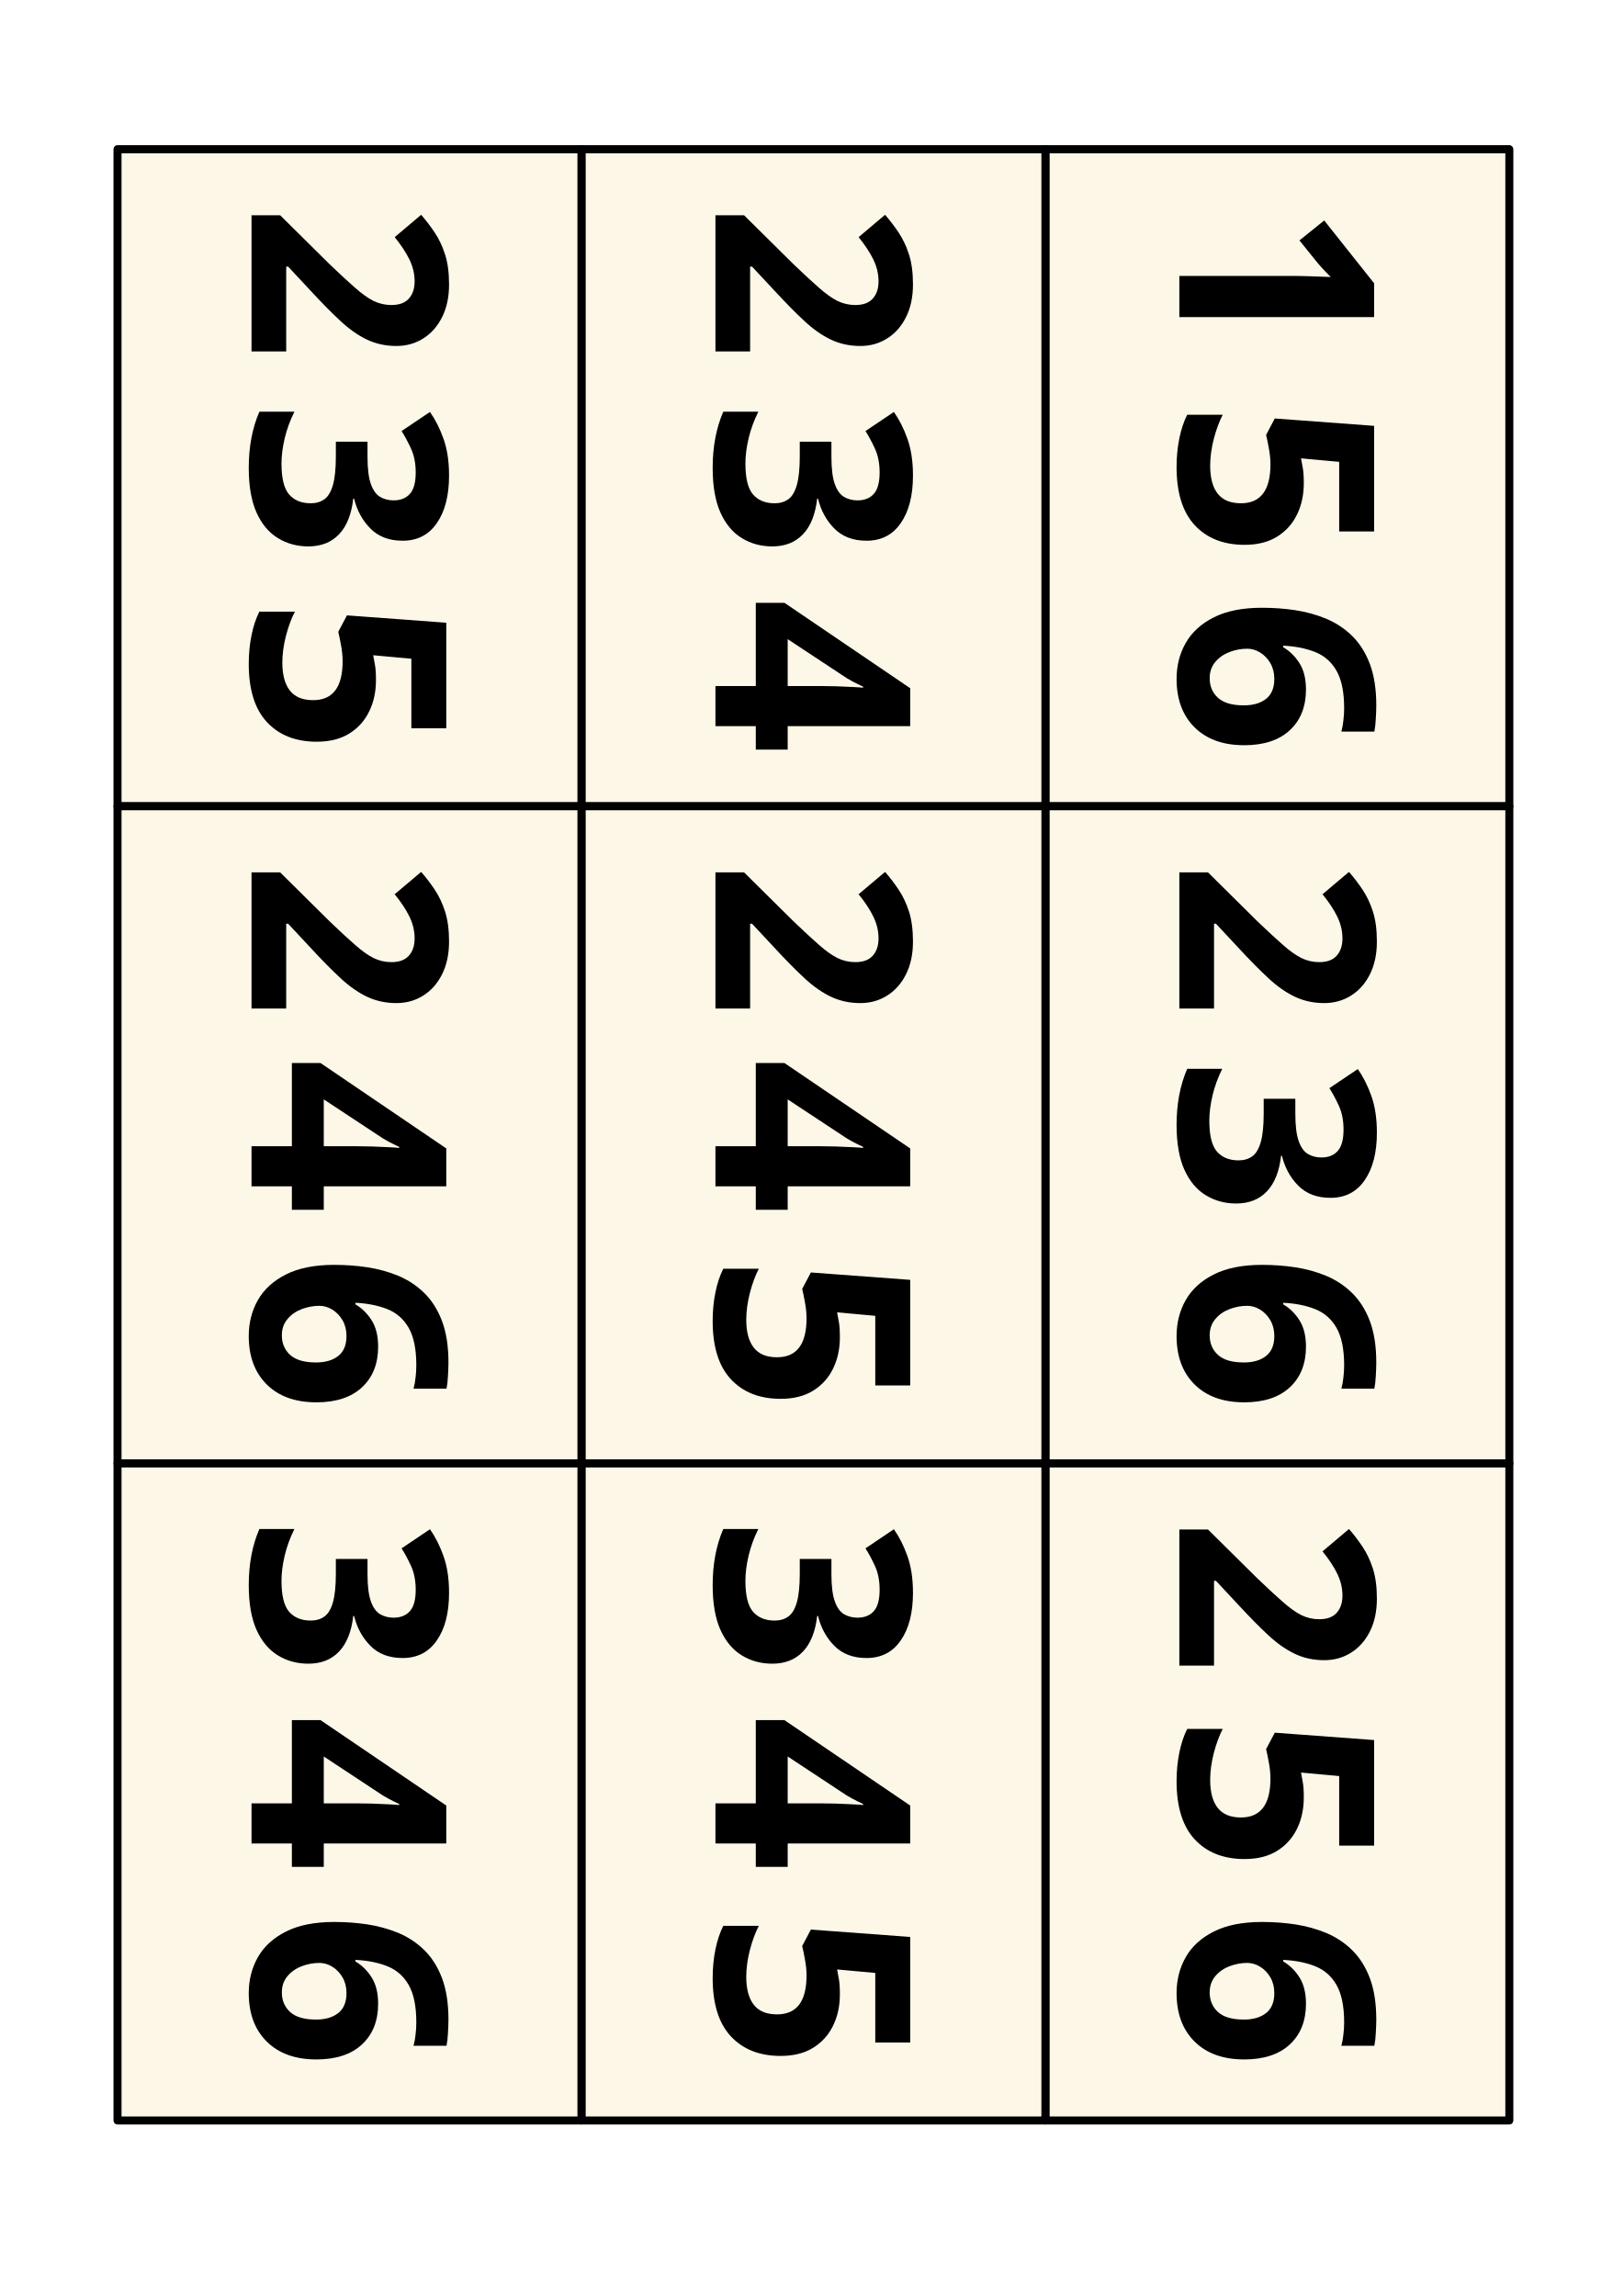
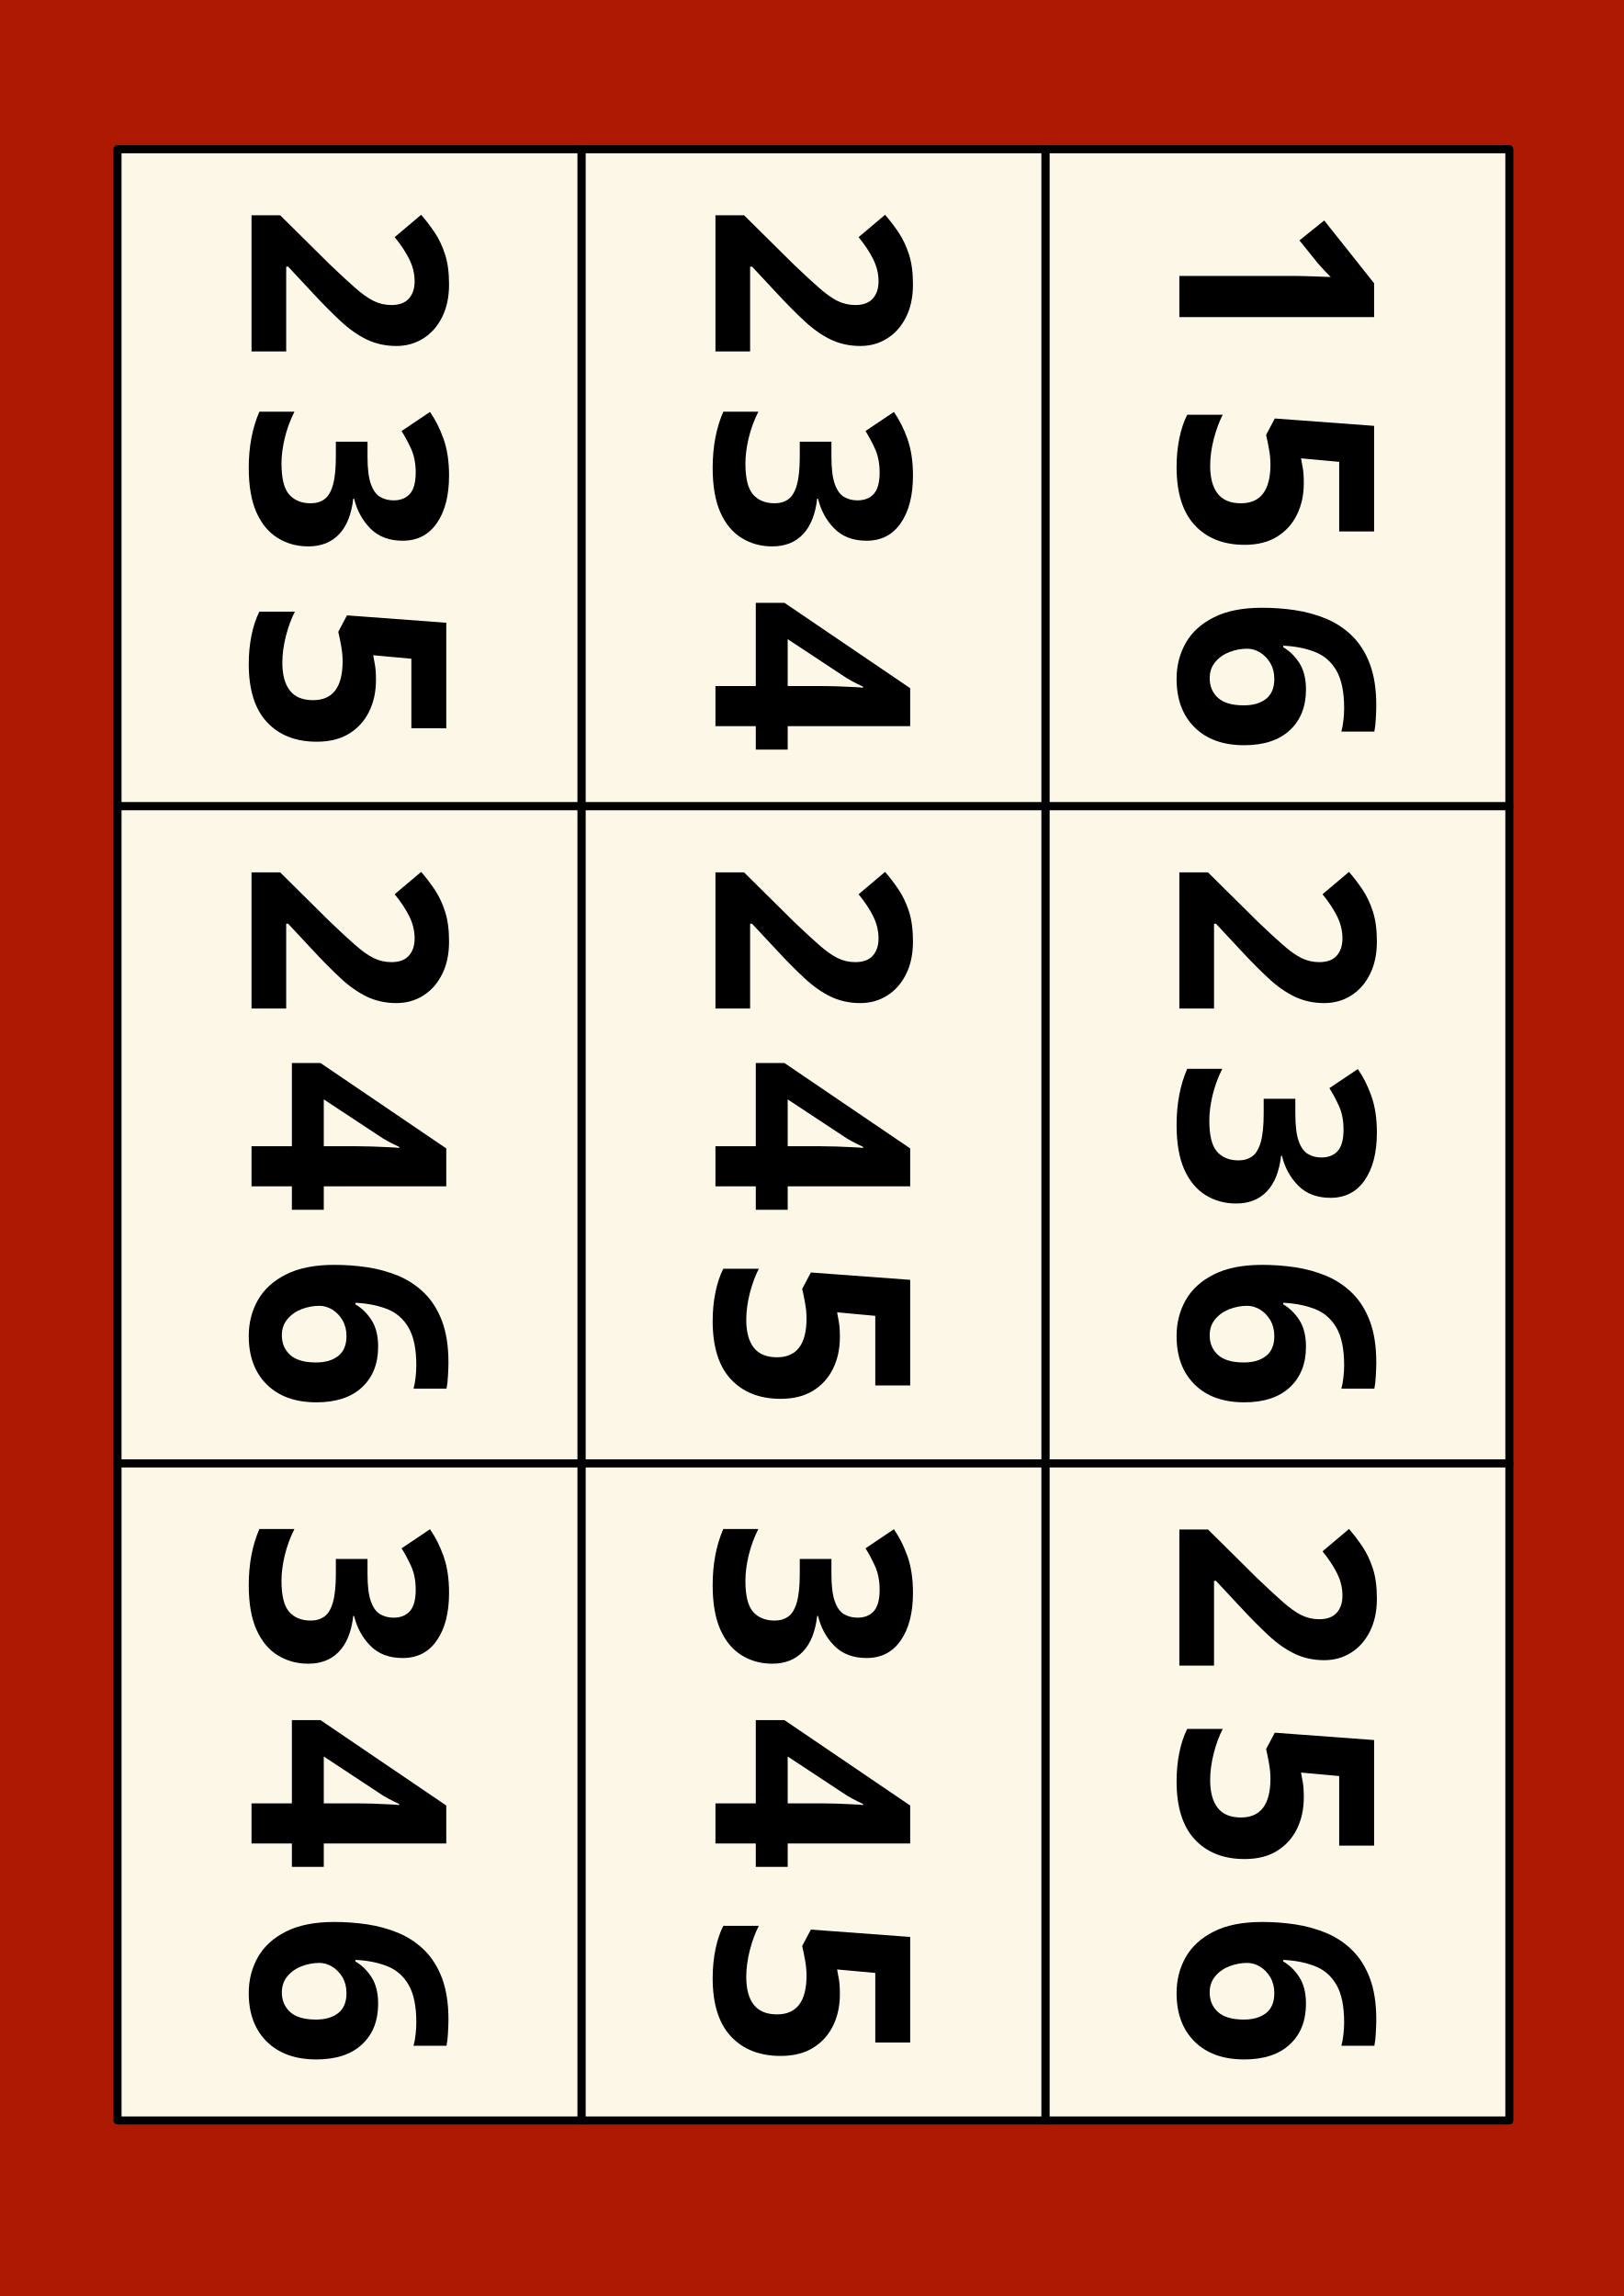
<svg xmlns="http://www.w3.org/2000/svg" width="210mm" height="297mm" viewBox="0 0 210 297" version="1.1" id="svg1124">
  <defs id="defs1118" />
  <g id="layer1">
+     <rect style="opacity:1;fill:#ad1902;fill-opacity:1;stroke:#000000;stroke-width:0.2;stroke-linecap:square;stroke-linejoin:round;stroke-miterlimit:4;stroke-dasharray:none;stroke-dashoffset:0;stroke-opacity:1;paint-order:markers stroke fill" id="rect864" width="211.41" height="298.968" x="0" y="-0.097" />
    <flowRoot xml:space="preserve" id="flowRoot918" style="font-style:normal;font-variant:normal;font-weight:normal;font-stretch:normal;font-size:16px;line-height:1.25;font-family:'Century Gothic';-inkscape-font-specification:'Century Gothic';font-variant-ligatures:normal;font-variant-caps:normal;font-variant-numeric:normal;font-feature-settings:normal;text-align:center;letter-spacing:0px;word-spacing:0px;writing-mode:lr-tb;text-anchor:middle;fill:#000000;fill-opacity:1;stroke:none" transform="matrix(-0.2645833,0,0,-0.2645833,-79.79849,303.7985)">
      <flowRegion id="flowRegion920">
        <rect id="rect922" width="113.386" height="18.898" x="340.157" y="272.126" />
      </flowRegion>
      <flowPara id="flowPara924" />
    </flowRoot>
    <g id="g851" transform="rotate(90,105.2015,112)">
      <rect transform="rotate(90)" y="-97.5" x="22" height="85" width="60" id="rect1136" style="opacity:1;fill:#fcf7e7;fill-opacity:1;stroke:#000000;stroke-width:1;stroke-linecap:butt;stroke-linejoin:round;stroke-miterlimit:4;stroke-dasharray:none;stroke-dashoffset:0;stroke-opacity:1;paint-order:markers fill stroke" />
      <rect transform="rotate(90)" y="-97.5" x="22" height="85" width="60" id="rect1136-5" style="display:inline;opacity:1;fill:none;fill-opacity:1;stroke:#000000;stroke-width:1;stroke-linecap:butt;stroke-linejoin:round;stroke-miterlimit:4;stroke-dasharray:none;stroke-dashoffset:0;stroke-opacity:1;paint-order:markers fill stroke" />
    </g>
    <text xml:space="preserve" style="font-style:normal;font-variant:normal;font-weight:normal;font-stretch:normal;font-size:4.233px;line-height:1.25;font-family:ETBembo;-inkscape-font-specification:ETBembo;font-variant-ligatures:normal;font-variant-caps:normal;font-variant-numeric:normal;font-feature-settings:normal;text-align:center;letter-spacing:0px;word-spacing:0px;writing-mode:lr-tb;text-anchor:middle;fill:#000000;fill-opacity:1;stroke:none;stroke-width:0.265" x="62.109" y="-152.532" id="text847" transform="rotate(90)">
      <tspan id="tspan845" x="64.754" y="-152.532" style="font-style:normal;font-variant:normal;font-weight:bold;font-stretch:normal;font-size:35.278px;font-family:'Century Gothic';-inkscape-font-specification:'Century Gothic Bold';letter-spacing:5.292px;stroke-width:0.265">156</tspan>
    </text>
    <g transform="rotate(90,75.20152,81.99999)" id="g851-8">
      <rect transform="rotate(90)" y="-97.5" x="22" height="85" width="60" id="rect1136-0" style="opacity:1;fill:#fcf7e7;fill-opacity:1;stroke:#000000;stroke-width:1;stroke-linecap:butt;stroke-linejoin:round;stroke-miterlimit:4;stroke-dasharray:none;stroke-dashoffset:0;stroke-opacity:1;paint-order:markers fill stroke" />
      <rect transform="rotate(90)" y="-97.5" x="22" height="85" width="60" id="rect1136-5-2" style="display:inline;opacity:1;fill:none;fill-opacity:1;stroke:#000000;stroke-width:1;stroke-linecap:butt;stroke-linejoin:round;stroke-miterlimit:4;stroke-dasharray:none;stroke-dashoffset:0;stroke-opacity:1;paint-order:markers fill stroke" />
    </g>
    <text xml:space="preserve" style="font-style:normal;font-variant:normal;font-weight:normal;font-stretch:normal;font-size:4.233px;line-height:1.25;font-family:ETBembo;-inkscape-font-specification:ETBembo;font-variant-ligatures:normal;font-variant-caps:normal;font-variant-numeric:normal;font-feature-settings:normal;text-align:center;letter-spacing:0px;word-spacing:0px;writing-mode:lr-tb;text-anchor:middle;fill:#000000;fill-opacity:1;stroke:none;stroke-width:0.265" x="62.109" y="-92.532" id="text847-4" transform="rotate(90)">
      <tspan id="tspan845-1" x="64.754" y="-92.532" style="font-style:normal;font-variant:normal;font-weight:bold;font-stretch:normal;font-size:35.278px;font-family:'Century Gothic';-inkscape-font-specification:'Century Gothic Bold';letter-spacing:5.292px;stroke-width:0.265">234</tspan>
    </text>
    <g transform="rotate(90,45.20152,51.99999)" id="g851-3">
      <rect transform="rotate(90)" y="-97.5" x="22" height="85" width="60" id="rect1136-3" style="opacity:1;fill:#fcf7e7;fill-opacity:1;stroke:#000000;stroke-width:1;stroke-linecap:butt;stroke-linejoin:round;stroke-miterlimit:4;stroke-dasharray:none;stroke-dashoffset:0;stroke-opacity:1;paint-order:markers fill stroke" />
      <rect transform="rotate(90)" y="-97.5" x="22" height="85" width="60" id="rect1136-5-1" style="display:inline;opacity:1;fill:none;fill-opacity:1;stroke:#000000;stroke-width:1;stroke-linecap:butt;stroke-linejoin:round;stroke-miterlimit:4;stroke-dasharray:none;stroke-dashoffset:0;stroke-opacity:1;paint-order:markers fill stroke" />
    </g>
    <text xml:space="preserve" style="font-style:normal;font-variant:normal;font-weight:normal;font-stretch:normal;font-size:4.233px;line-height:1.25;font-family:ETBembo;-inkscape-font-specification:ETBembo;font-variant-ligatures:normal;font-variant-caps:normal;font-variant-numeric:normal;font-feature-settings:normal;text-align:center;letter-spacing:0px;word-spacing:0px;writing-mode:lr-tb;text-anchor:middle;fill:#000000;fill-opacity:1;stroke:none;stroke-width:0.265" x="62.109" y="-32.532" id="text847-40" transform="rotate(90)">
      <tspan id="tspan845-9" x="64.754" y="-32.532" style="font-style:normal;font-variant:normal;font-weight:bold;font-stretch:normal;font-size:35.278px;font-family:'Century Gothic';-inkscape-font-specification:'Century Gothic Bold';letter-spacing:5.292px;stroke-width:0.265">235</tspan>
    </text>
    <g transform="rotate(90,62.70152,154.5)" id="g851-87">
      <rect transform="rotate(90)" y="-97.5" x="22" height="85" width="60" id="rect1136-50" style="opacity:1;fill:#fcf7e7;fill-opacity:1;stroke:#000000;stroke-width:1;stroke-linecap:butt;stroke-linejoin:round;stroke-miterlimit:4;stroke-dasharray:none;stroke-dashoffset:0;stroke-opacity:1;paint-order:markers fill stroke" />
      <rect transform="rotate(90)" y="-97.5" x="22" height="85" width="60" id="rect1136-5-5" style="display:inline;opacity:1;fill:none;fill-opacity:1;stroke:#000000;stroke-width:1;stroke-linecap:butt;stroke-linejoin:round;stroke-miterlimit:4;stroke-dasharray:none;stroke-dashoffset:0;stroke-opacity:1;paint-order:markers fill stroke" />
    </g>
    <text xml:space="preserve" style="font-style:normal;font-variant:normal;font-weight:normal;font-stretch:normal;font-size:4.233px;line-height:1.25;font-family:ETBembo;-inkscape-font-specification:ETBembo;font-variant-ligatures:normal;font-variant-caps:normal;font-variant-numeric:normal;font-feature-settings:normal;text-align:center;letter-spacing:0px;word-spacing:0px;writing-mode:lr-tb;text-anchor:middle;fill:#000000;fill-opacity:1;stroke:none;stroke-width:0.265" x="147.109" y="-152.532" id="text847-7" transform="rotate(90)">
      <tspan id="tspan845-11" x="149.754" y="-152.532" style="font-style:normal;font-variant:normal;font-weight:bold;font-stretch:normal;font-size:35.278px;font-family:'Century Gothic';-inkscape-font-specification:'Century Gothic Bold';letter-spacing:5.292px;stroke-width:0.265">236</tspan>
    </text>
    <g transform="rotate(90,32.70151,124.5)" id="g851-1">
      <rect transform="rotate(90)" y="-97.5" x="22" height="85" width="60" id="rect1136-33" style="opacity:1;fill:#fcf7e7;fill-opacity:1;stroke:#000000;stroke-width:1;stroke-linecap:butt;stroke-linejoin:round;stroke-miterlimit:4;stroke-dasharray:none;stroke-dashoffset:0;stroke-opacity:1;paint-order:markers fill stroke" />
      <rect transform="rotate(90)" y="-97.5" x="22" height="85" width="60" id="rect1136-5-0" style="display:inline;opacity:1;fill:none;fill-opacity:1;stroke:#000000;stroke-width:1;stroke-linecap:butt;stroke-linejoin:round;stroke-miterlimit:4;stroke-dasharray:none;stroke-dashoffset:0;stroke-opacity:1;paint-order:markers fill stroke" />
    </g>
    <text xml:space="preserve" style="font-style:normal;font-variant:normal;font-weight:normal;font-stretch:normal;font-size:4.233px;line-height:1.25;font-family:ETBembo;-inkscape-font-specification:ETBembo;font-variant-ligatures:normal;font-variant-caps:normal;font-variant-numeric:normal;font-feature-settings:normal;text-align:center;letter-spacing:0px;word-spacing:0px;writing-mode:lr-tb;text-anchor:middle;fill:#000000;fill-opacity:1;stroke:none;stroke-width:0.265" x="147.109" y="-92.532" id="text847-9" transform="rotate(90)">
      <tspan id="tspan845-6" x="149.754" y="-92.532" style="font-style:normal;font-variant:normal;font-weight:bold;font-stretch:normal;font-size:35.278px;font-family:'Century Gothic';-inkscape-font-specification:'Century Gothic Bold';letter-spacing:5.292px;stroke-width:0.265">245</tspan>
    </text>
    <g transform="rotate(90,2.701518,94.49999)" id="g851-4">
      <rect transform="rotate(90)" y="-97.5" x="22" height="85" width="60" id="rect1136-8" style="opacity:1;fill:#fcf7e7;fill-opacity:1;stroke:#000000;stroke-width:1;stroke-linecap:butt;stroke-linejoin:round;stroke-miterlimit:4;stroke-dasharray:none;stroke-dashoffset:0;stroke-opacity:1;paint-order:markers fill stroke" />
      <rect transform="rotate(90)" y="-97.5" x="22" height="85" width="60" id="rect1136-5-58" style="display:inline;opacity:1;fill:none;fill-opacity:1;stroke:#000000;stroke-width:1;stroke-linecap:butt;stroke-linejoin:round;stroke-miterlimit:4;stroke-dasharray:none;stroke-dashoffset:0;stroke-opacity:1;paint-order:markers fill stroke" />
    </g>
    <text xml:space="preserve" style="font-style:normal;font-variant:normal;font-weight:normal;font-stretch:normal;font-size:4.233px;line-height:1.25;font-family:ETBembo;-inkscape-font-specification:ETBembo;font-variant-ligatures:normal;font-variant-caps:normal;font-variant-numeric:normal;font-feature-settings:normal;text-align:center;letter-spacing:0px;word-spacing:0px;writing-mode:lr-tb;text-anchor:middle;fill:#000000;fill-opacity:1;stroke:none;stroke-width:0.265" x="147.109" y="-32.532" id="text847-5" transform="rotate(90)">
      <tspan id="tspan845-5" x="149.754" y="-32.532" style="font-style:normal;font-variant:normal;font-weight:bold;font-stretch:normal;font-size:35.278px;font-family:'Century Gothic';-inkscape-font-specification:'Century Gothic Bold';letter-spacing:5.292px;stroke-width:0.265">246</tspan>
    </text>
    <g transform="rotate(90,20.20152,197)" id="g851-41">
      <rect transform="rotate(90)" y="-97.5" x="22" height="85" width="60" id="rect1136-00" style="opacity:1;fill:#fcf7e7;fill-opacity:1;stroke:#000000;stroke-width:1;stroke-linecap:butt;stroke-linejoin:round;stroke-miterlimit:4;stroke-dasharray:none;stroke-dashoffset:0;stroke-opacity:1;paint-order:markers fill stroke" />
      <rect transform="rotate(90)" y="-97.5" x="22" height="85" width="60" id="rect1136-5-7" style="display:inline;opacity:1;fill:none;fill-opacity:1;stroke:#000000;stroke-width:1;stroke-linecap:butt;stroke-linejoin:round;stroke-miterlimit:4;stroke-dasharray:none;stroke-dashoffset:0;stroke-opacity:1;paint-order:markers fill stroke" />
    </g>
    <text xml:space="preserve" style="font-style:normal;font-variant:normal;font-weight:normal;font-stretch:normal;font-size:4.233px;line-height:1.25;font-family:ETBembo;-inkscape-font-specification:ETBembo;font-variant-ligatures:normal;font-variant-caps:normal;font-variant-numeric:normal;font-feature-settings:normal;text-align:center;letter-spacing:0px;word-spacing:0px;writing-mode:lr-tb;text-anchor:middle;fill:#000000;fill-opacity:1;stroke:none;stroke-width:0.265" x="232.109" y="-152.532" id="text847-0" transform="rotate(90)">
      <tspan id="tspan845-60" x="234.754" y="-152.532" style="font-style:normal;font-variant:normal;font-weight:bold;font-stretch:normal;font-size:35.278px;font-family:'Century Gothic';-inkscape-font-specification:'Century Gothic Bold';letter-spacing:5.292px;stroke-width:0.265">256</tspan>
    </text>
    <g transform="rotate(90,-9.798476,167)" id="g851-43">
      <rect transform="rotate(90)" y="-97.5" x="22" height="85" width="60" id="rect1136-9" style="opacity:1;fill:#fcf7e7;fill-opacity:1;stroke:#000000;stroke-width:1;stroke-linecap:butt;stroke-linejoin:round;stroke-miterlimit:4;stroke-dasharray:none;stroke-dashoffset:0;stroke-opacity:1;paint-order:markers fill stroke" />
      <rect transform="rotate(90)" y="-97.5" x="22" height="85" width="60" id="rect1136-5-6" style="display:inline;opacity:1;fill:none;fill-opacity:1;stroke:#000000;stroke-width:1;stroke-linecap:butt;stroke-linejoin:round;stroke-miterlimit:4;stroke-dasharray:none;stroke-dashoffset:0;stroke-opacity:1;paint-order:markers fill stroke" />
    </g>
    <text xml:space="preserve" style="font-style:normal;font-variant:normal;font-weight:normal;font-stretch:normal;font-size:4.233px;line-height:1.25;font-family:ETBembo;-inkscape-font-specification:ETBembo;font-variant-ligatures:normal;font-variant-caps:normal;font-variant-numeric:normal;font-feature-settings:normal;text-align:center;letter-spacing:0px;word-spacing:0px;writing-mode:lr-tb;text-anchor:middle;fill:#000000;fill-opacity:1;stroke:none;stroke-width:0.265" x="232.109" y="-92.532" id="text847-00" transform="rotate(90)">
      <tspan id="tspan845-51" x="234.754" y="-92.532" style="font-style:normal;font-variant:normal;font-weight:bold;font-stretch:normal;font-size:35.278px;font-family:'Century Gothic';-inkscape-font-specification:'Century Gothic Bold';letter-spacing:5.292px;stroke-width:0.265">345</tspan>
    </text>
    <g transform="rotate(90,-39.79847,137)" id="g851-9">
      <rect transform="rotate(90)" y="-97.5" x="22" height="85" width="60" id="rect1136-03" style="opacity:1;fill:#fcf7e7;fill-opacity:1;stroke:#000000;stroke-width:1;stroke-linecap:butt;stroke-linejoin:round;stroke-miterlimit:4;stroke-dasharray:none;stroke-dashoffset:0;stroke-opacity:1;paint-order:markers fill stroke" />
      <rect transform="rotate(90)" y="-97.5" x="22" height="85" width="60" id="rect1136-5-06" style="display:inline;opacity:1;fill:none;fill-opacity:1;stroke:#000000;stroke-width:1;stroke-linecap:butt;stroke-linejoin:round;stroke-miterlimit:4;stroke-dasharray:none;stroke-dashoffset:0;stroke-opacity:1;paint-order:markers fill stroke" />
    </g>
    <text xml:space="preserve" style="font-style:normal;font-variant:normal;font-weight:normal;font-stretch:normal;font-size:4.233px;line-height:1.25;font-family:ETBembo;-inkscape-font-specification:ETBembo;font-variant-ligatures:normal;font-variant-caps:normal;font-variant-numeric:normal;font-feature-settings:normal;text-align:center;letter-spacing:0px;word-spacing:0px;writing-mode:lr-tb;text-anchor:middle;fill:#000000;fill-opacity:1;stroke:none;stroke-width:0.265" x="232.109" y="-32.532" id="text847-48" transform="rotate(90)">
      <tspan id="tspan845-0" x="234.754" y="-32.532" style="font-style:normal;font-variant:normal;font-weight:bold;font-stretch:normal;font-size:35.278px;font-family:'Century Gothic';-inkscape-font-specification:'Century Gothic Bold';letter-spacing:5.292px;stroke-width:0.265">346</tspan>
    </text>
  </g>
</svg>
